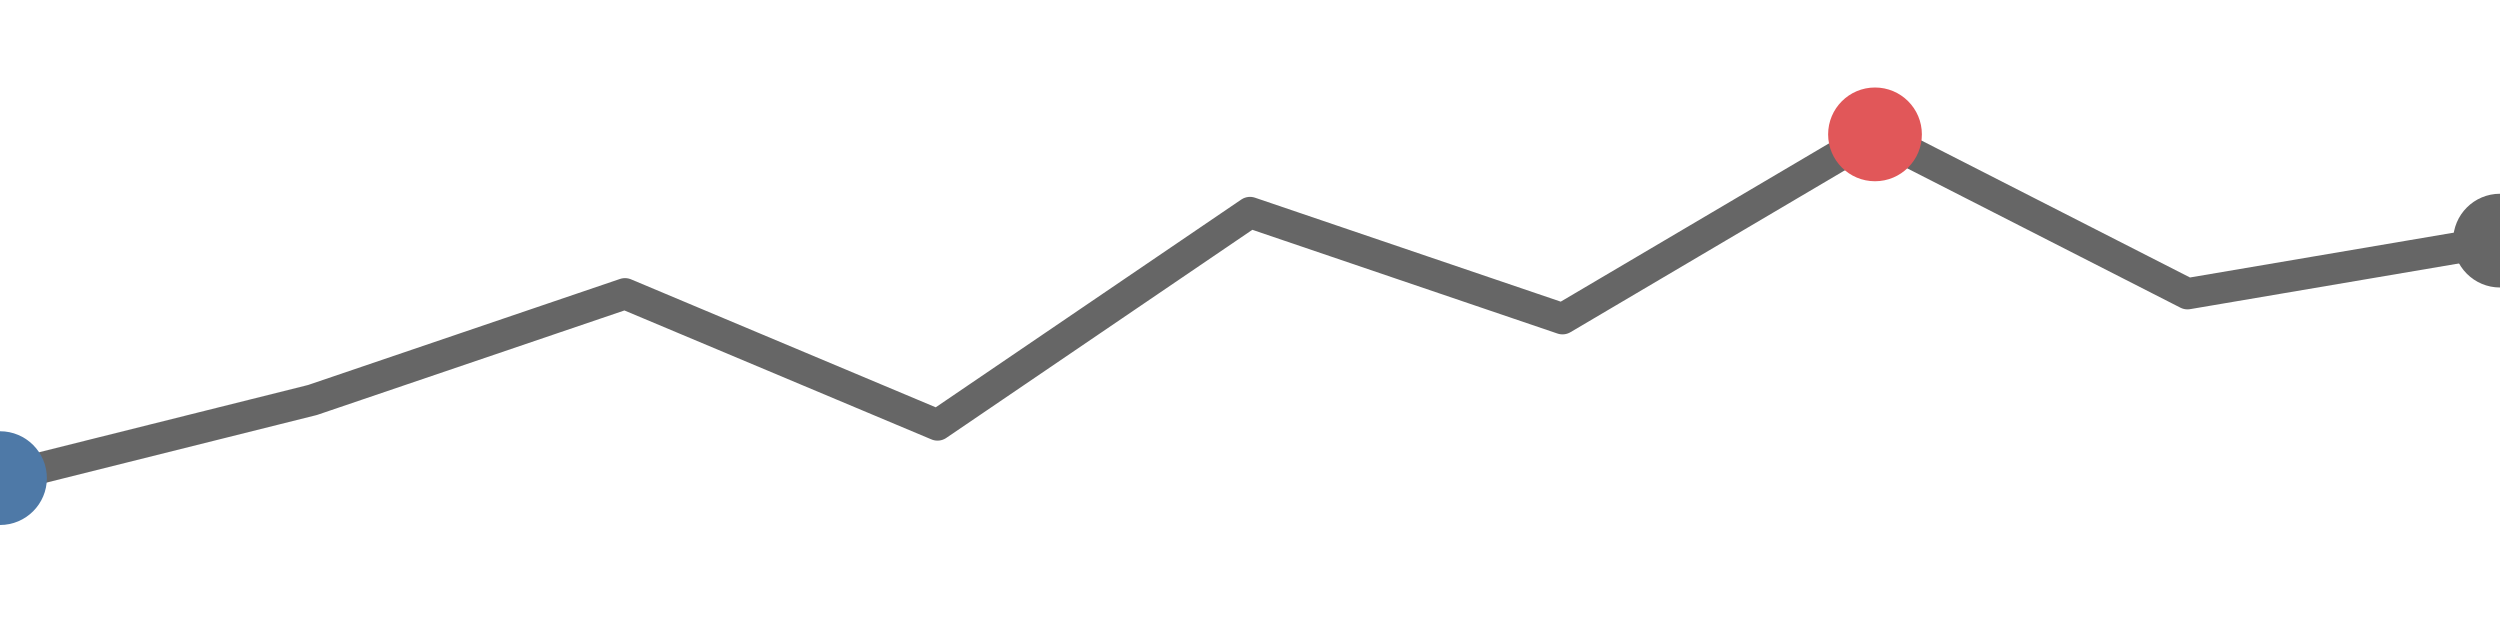
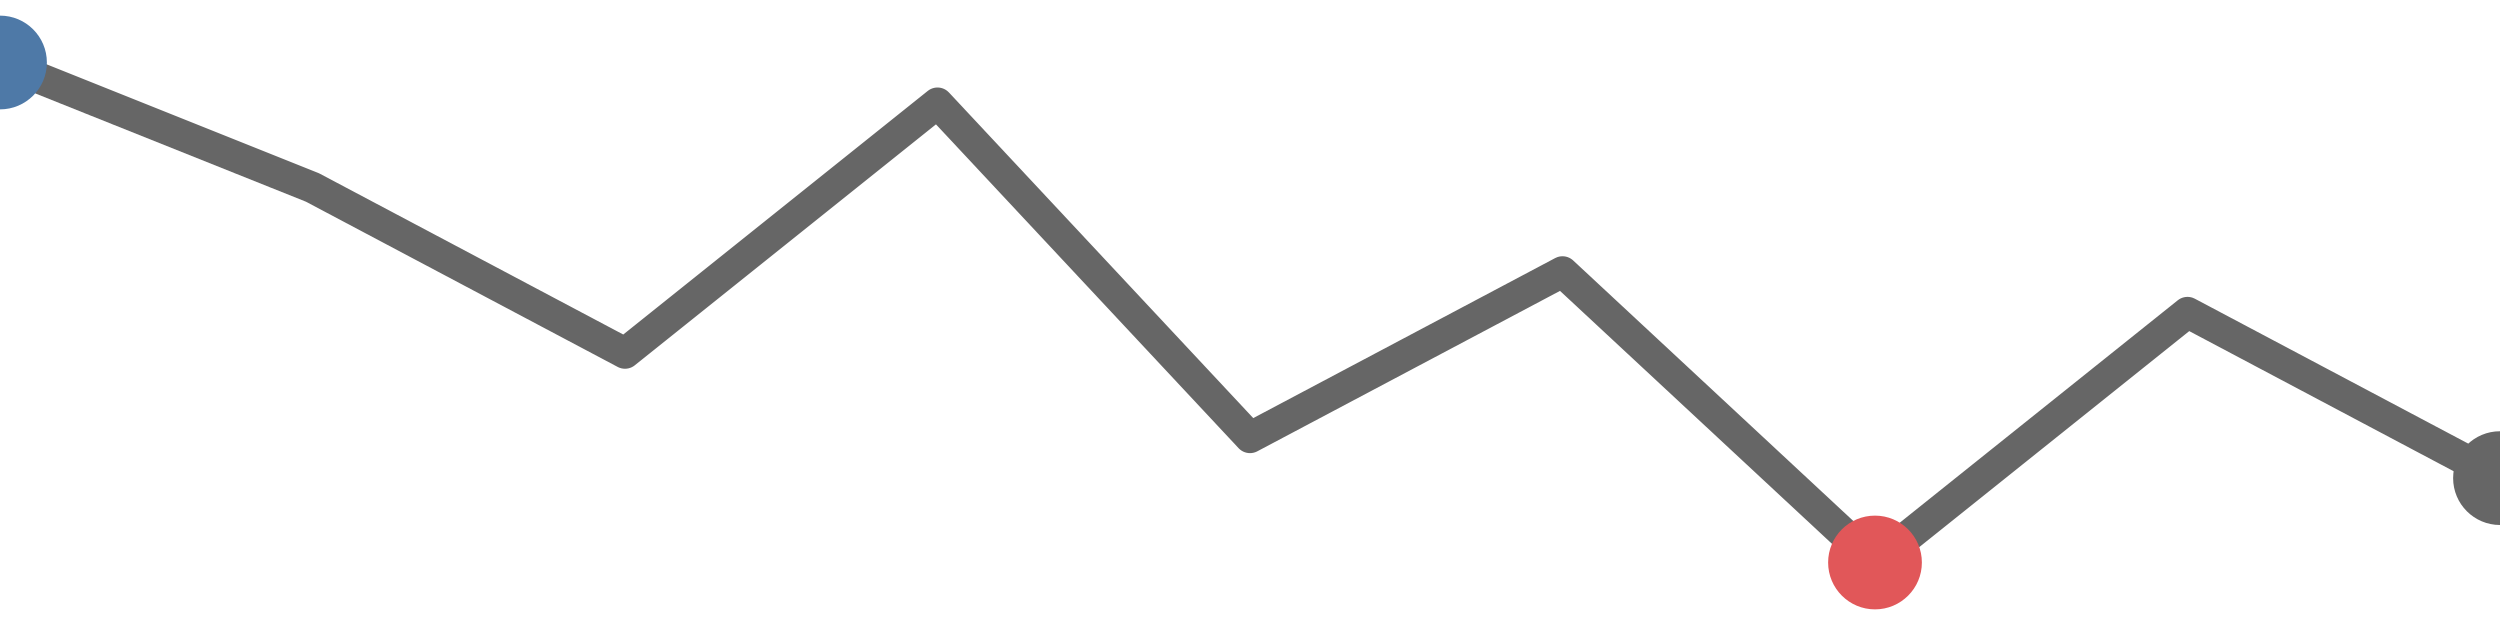
<svg xmlns="http://www.w3.org/2000/svg" viewBox="0 0 80 20" width="80" height="20" style="vertical-align: middle;">
-   <polyline points="0,15.3 10,12.8 20,9.4 30,13.6 40,6.8 50,10.2 60,4.3 70,9.4 80,7.7" fill="none" stroke="#666" stroke-width="1" stroke-linejoin="round" />
-   <circle cx="0" cy="15.3" r="1.5" fill="#4e79a7" />
-   <circle cx="60" cy="4.3" r="1.5" fill="#e15759" />
-   <circle cx="80" cy="7.7" r="1.5" fill="#666" />
+   <polyline points="0,2 10,6 20,11.3 30,3.3 40,14 50,8.7 60,18 70,10 80,15.3" fill="none" stroke="#666" stroke-width="1" stroke-linejoin="round" />
+   <circle cx="0" cy="2" r="1.5" fill="#4e79a7" />
+   <circle cx="60" cy="18" r="1.5" fill="#e15759" />
+   <circle cx="80" cy="15.3" r="1.5" fill="#666" />
</svg>
